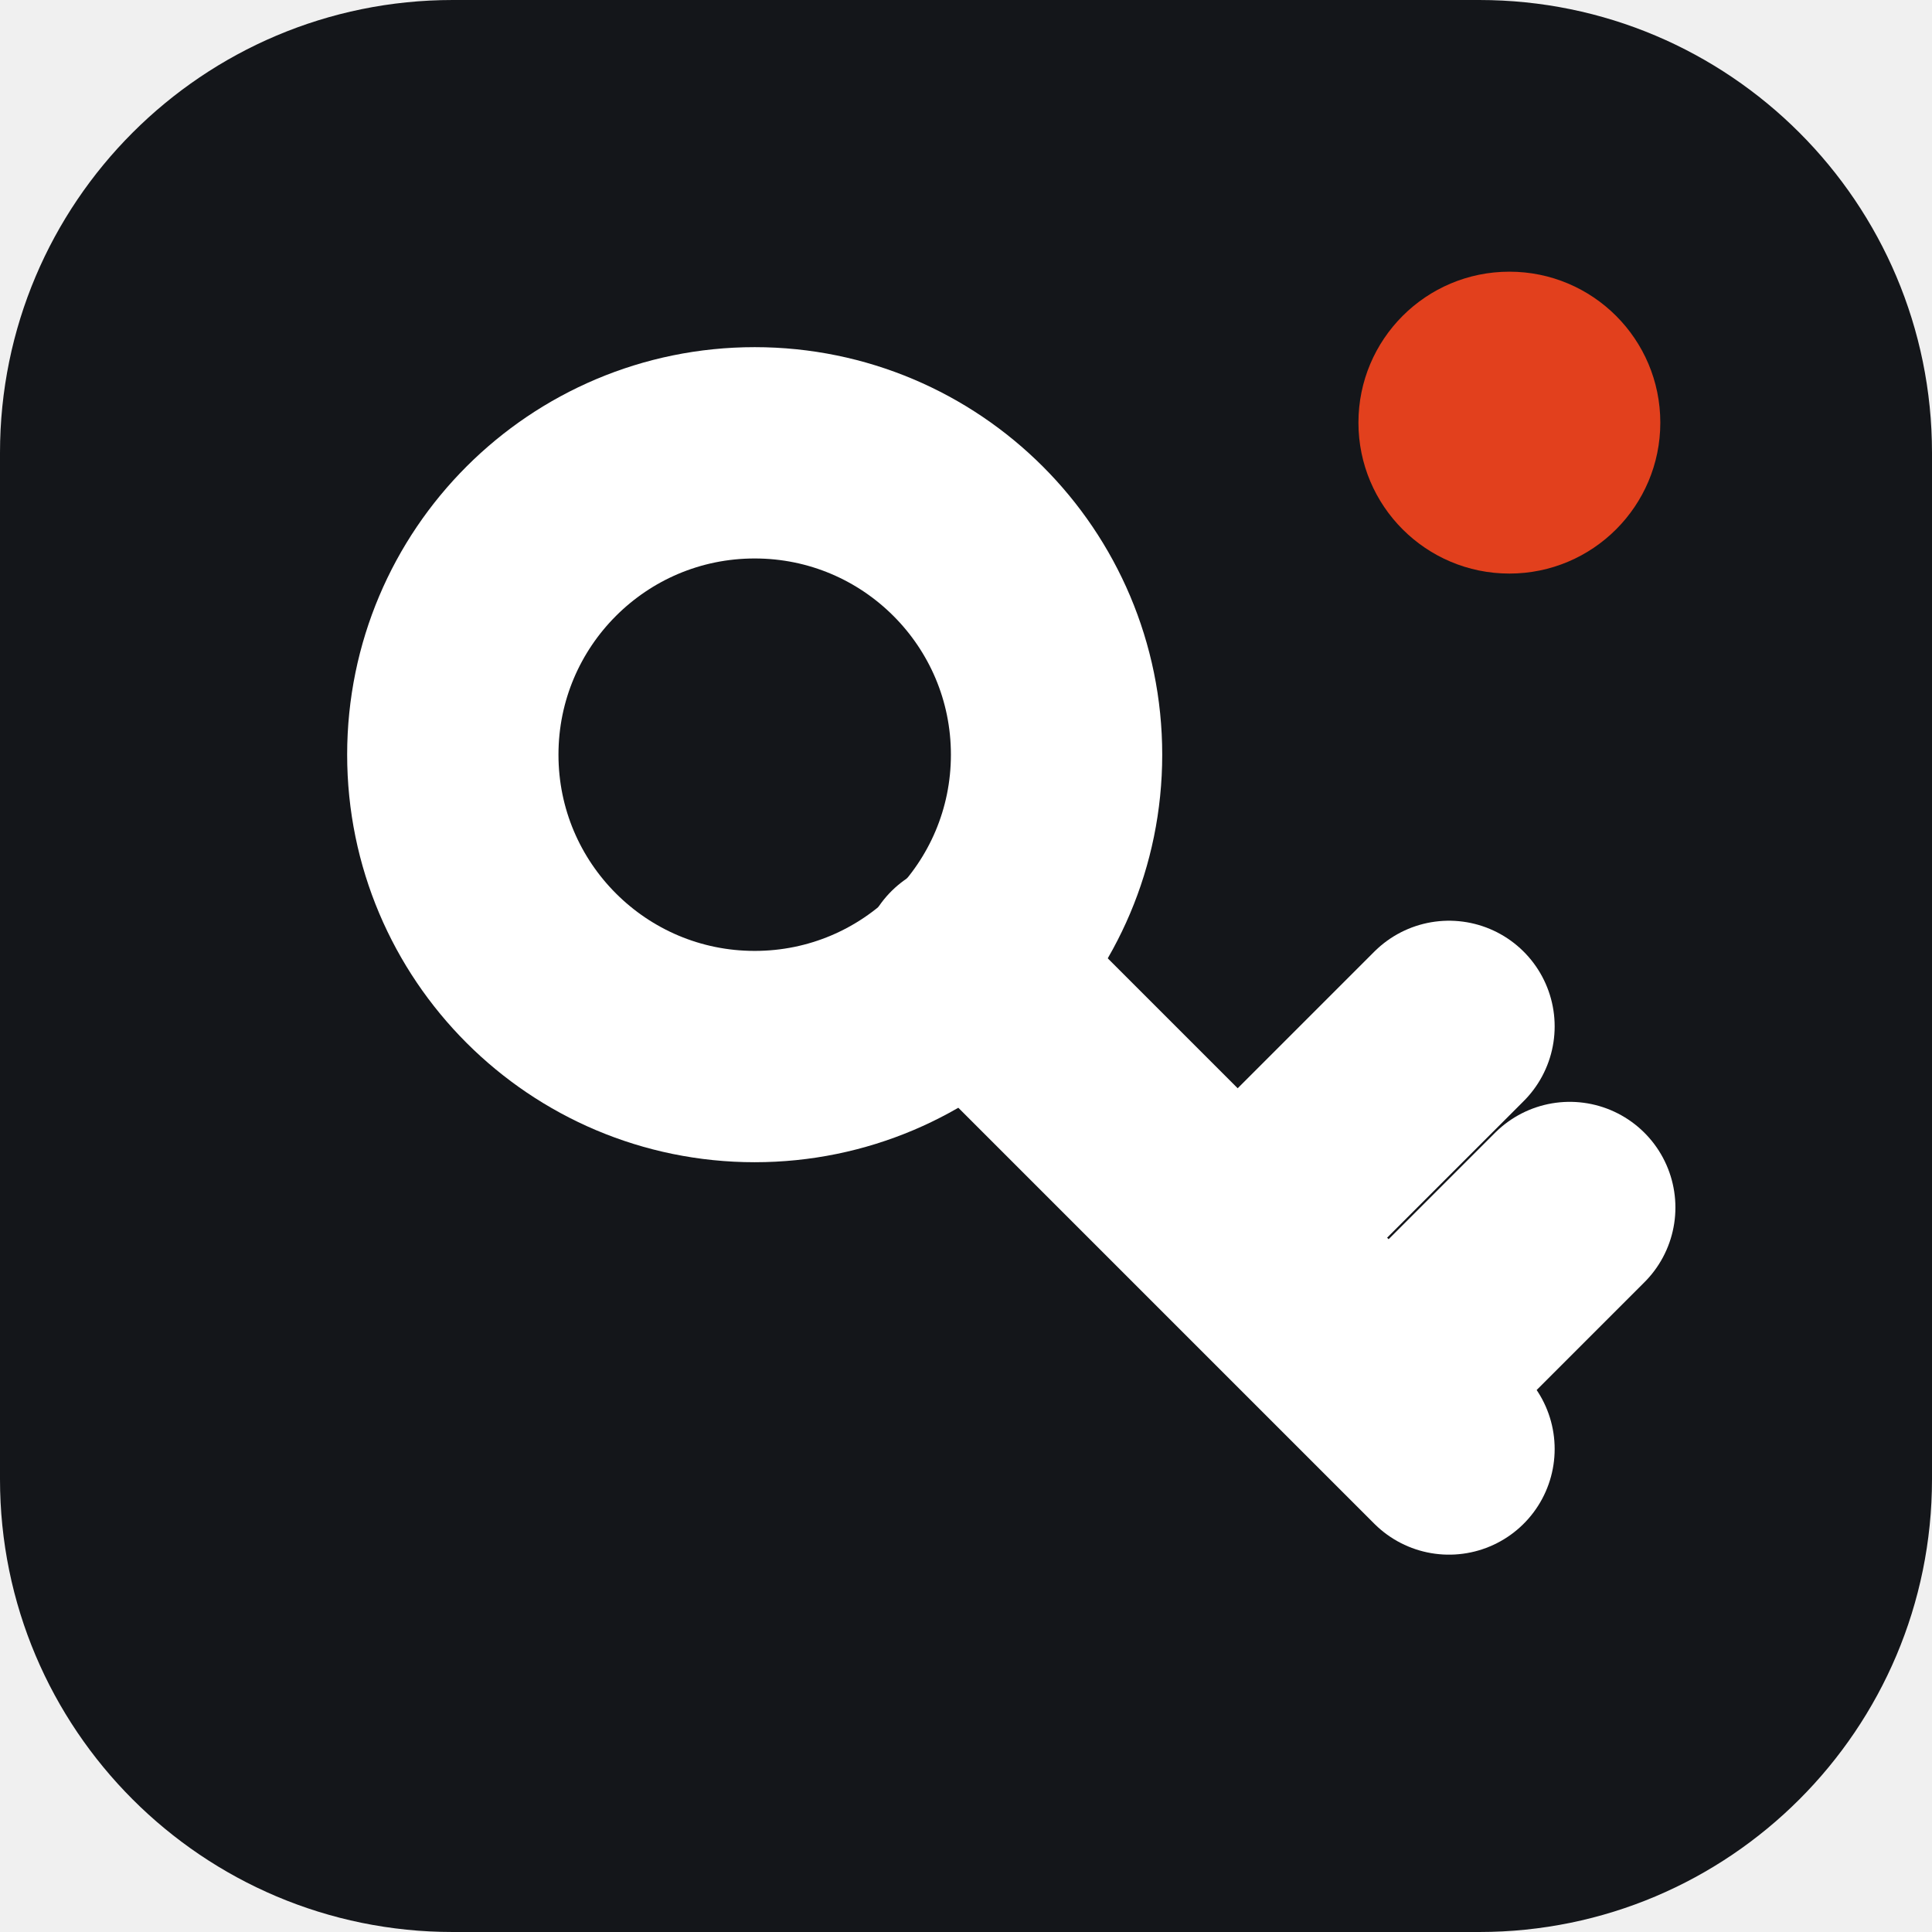
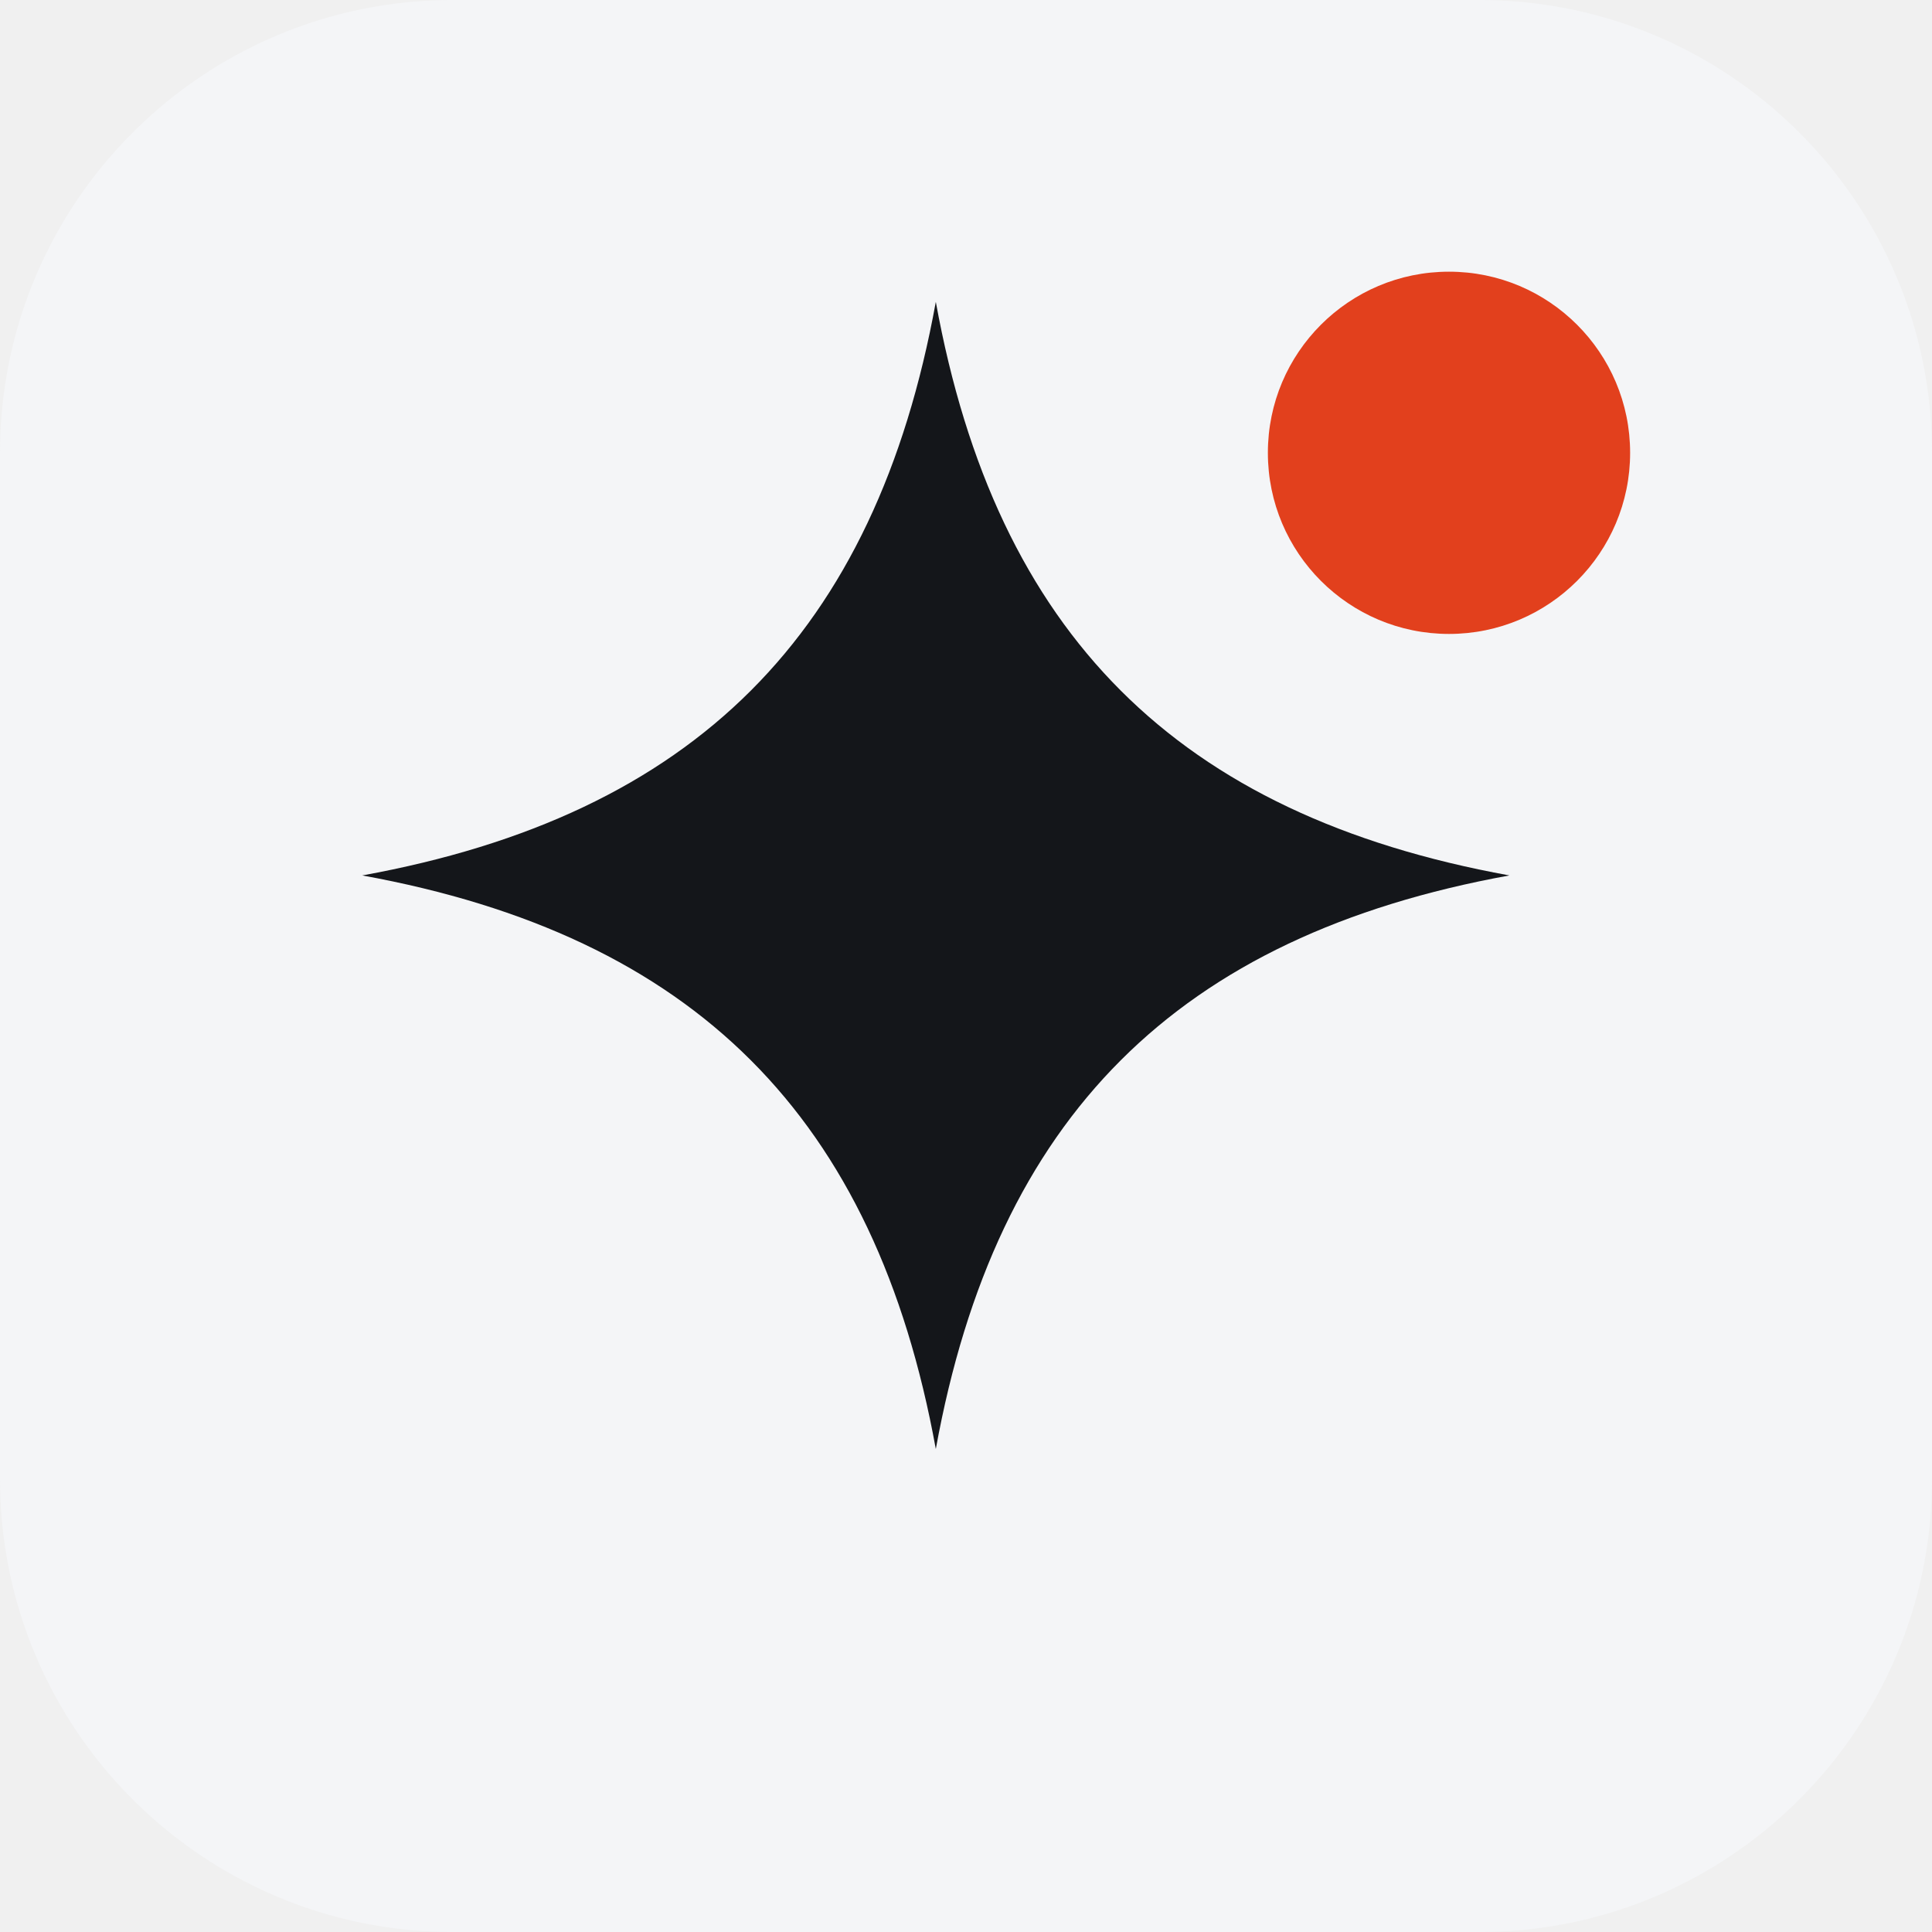
<svg xmlns="http://www.w3.org/2000/svg" width="32" height="32" viewBox="0 0 64 64">
-   <rect width="64" height="64" rx="15" fill="#14161A" />
-   <circle cx="25" cy="25" r="10" fill="none" stroke="#FFFFFF" stroke-width="7" />
-   <path d="M32 32L48 48M41 41L48 34M46 46L52 40" fill="none" stroke="#FFFFFF" stroke-width="7" stroke-linecap="round" stroke-linejoin="round" />
-   <circle cx="50" cy="14" r="5" fill="#E2401D" />
+   <rect width="64" height="64" rx="15" fill="#F4F5F7" />
+   <path d="M31 10C33 21 39 27 50 29C39 31 33 37 31 48C29 37 23 31 12 29C23 27 29 21 31 10Z" fill="#14161A" />
+   <circle cx="48" cy="15" r="6" fill="#E2401D" />
</svg>
